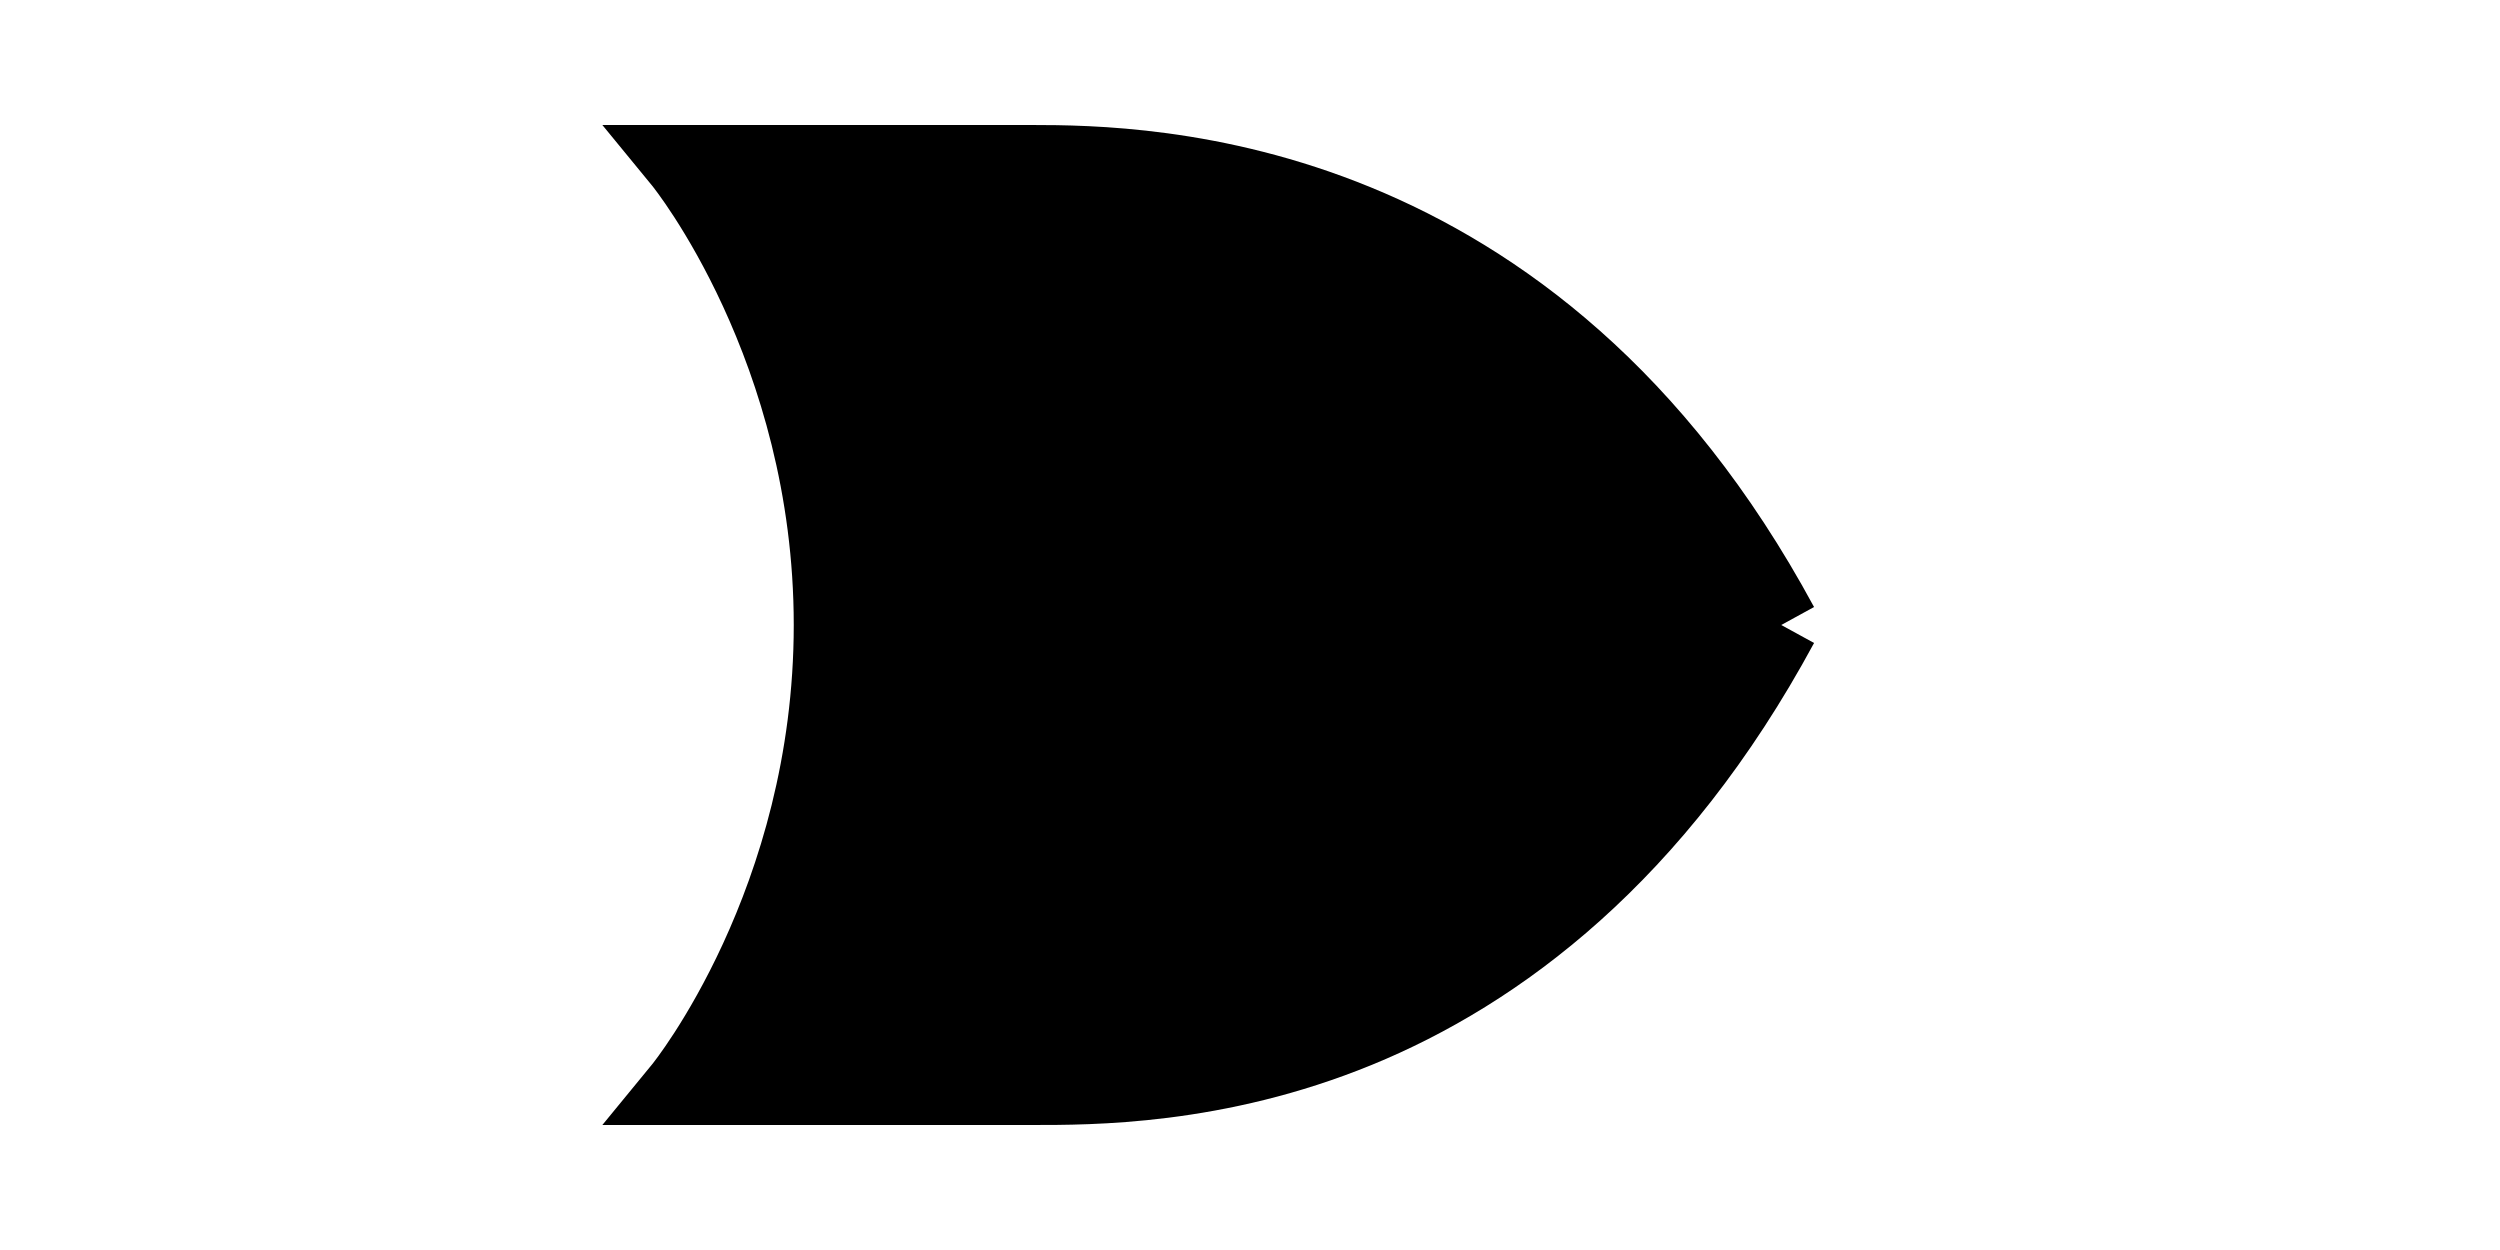
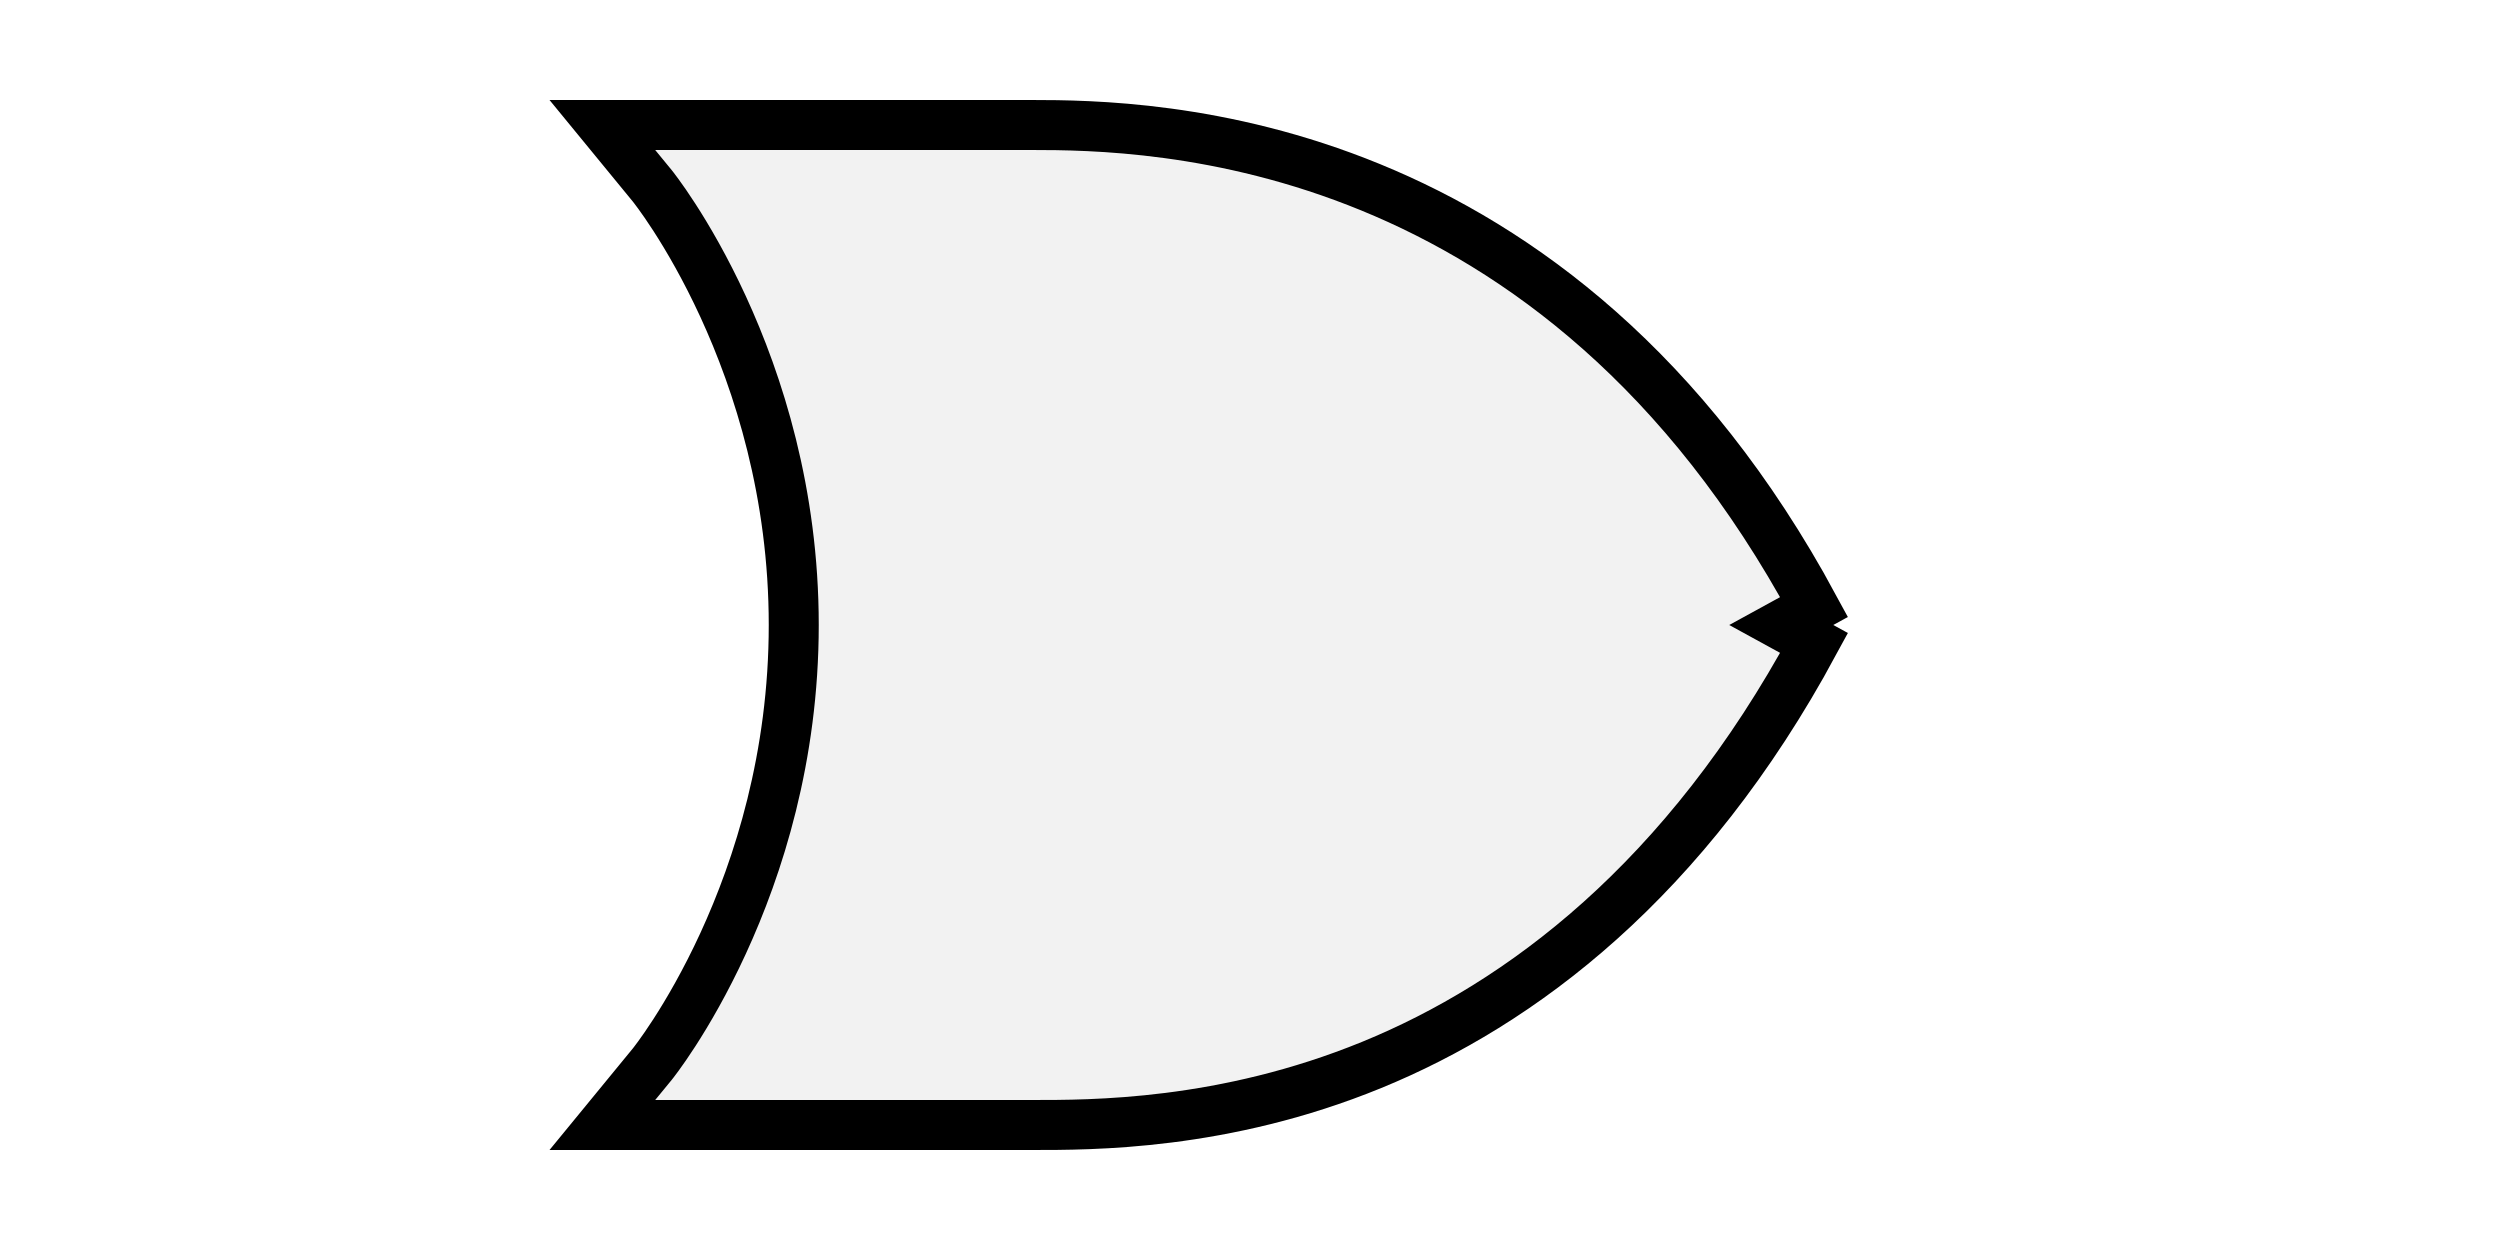
<svg xmlns="http://www.w3.org/2000/svg" width="100" height="50">
-   <path iswire="true" d="M75 25H95M30 15H5M30 35H5" />
-   <path iswire="false" d="M24.094 5l2 2.438S31.75 14.438 31.75 25s-5.656 17.562-5.656 17.562l-2 2.438H41.25c2.408 0 7.69.025 13.625-2.406s12.537-7.343 17.688-16.875L71.25 25l1.312-.719C62.259 5.216 46.007 5 41.25 5H24.094z" />
+   <path class="wire-preview" d="M75 25H95M30 15H5M30 35H5" />
+   <path class="component-body" fill="#EEEC" stroke="black" stroke-width="2" d="M24.094 5l2 2.438S31.75 14.438 31.75 25s-5.656 17.562-5.656 17.562l-2 2.438H41.25c2.408 0 7.69.025 13.625-2.406s12.537-7.343 17.688-16.875L71.25 25l1.312-.719C62.259 5.216 46.007 5 41.25 5H24.094z" />
  <inport name="input1" x="32" y="15" />
  <inport name="input2" x="32" y="35" />
  <outport name="output" x="70" y="25" />
</svg>
